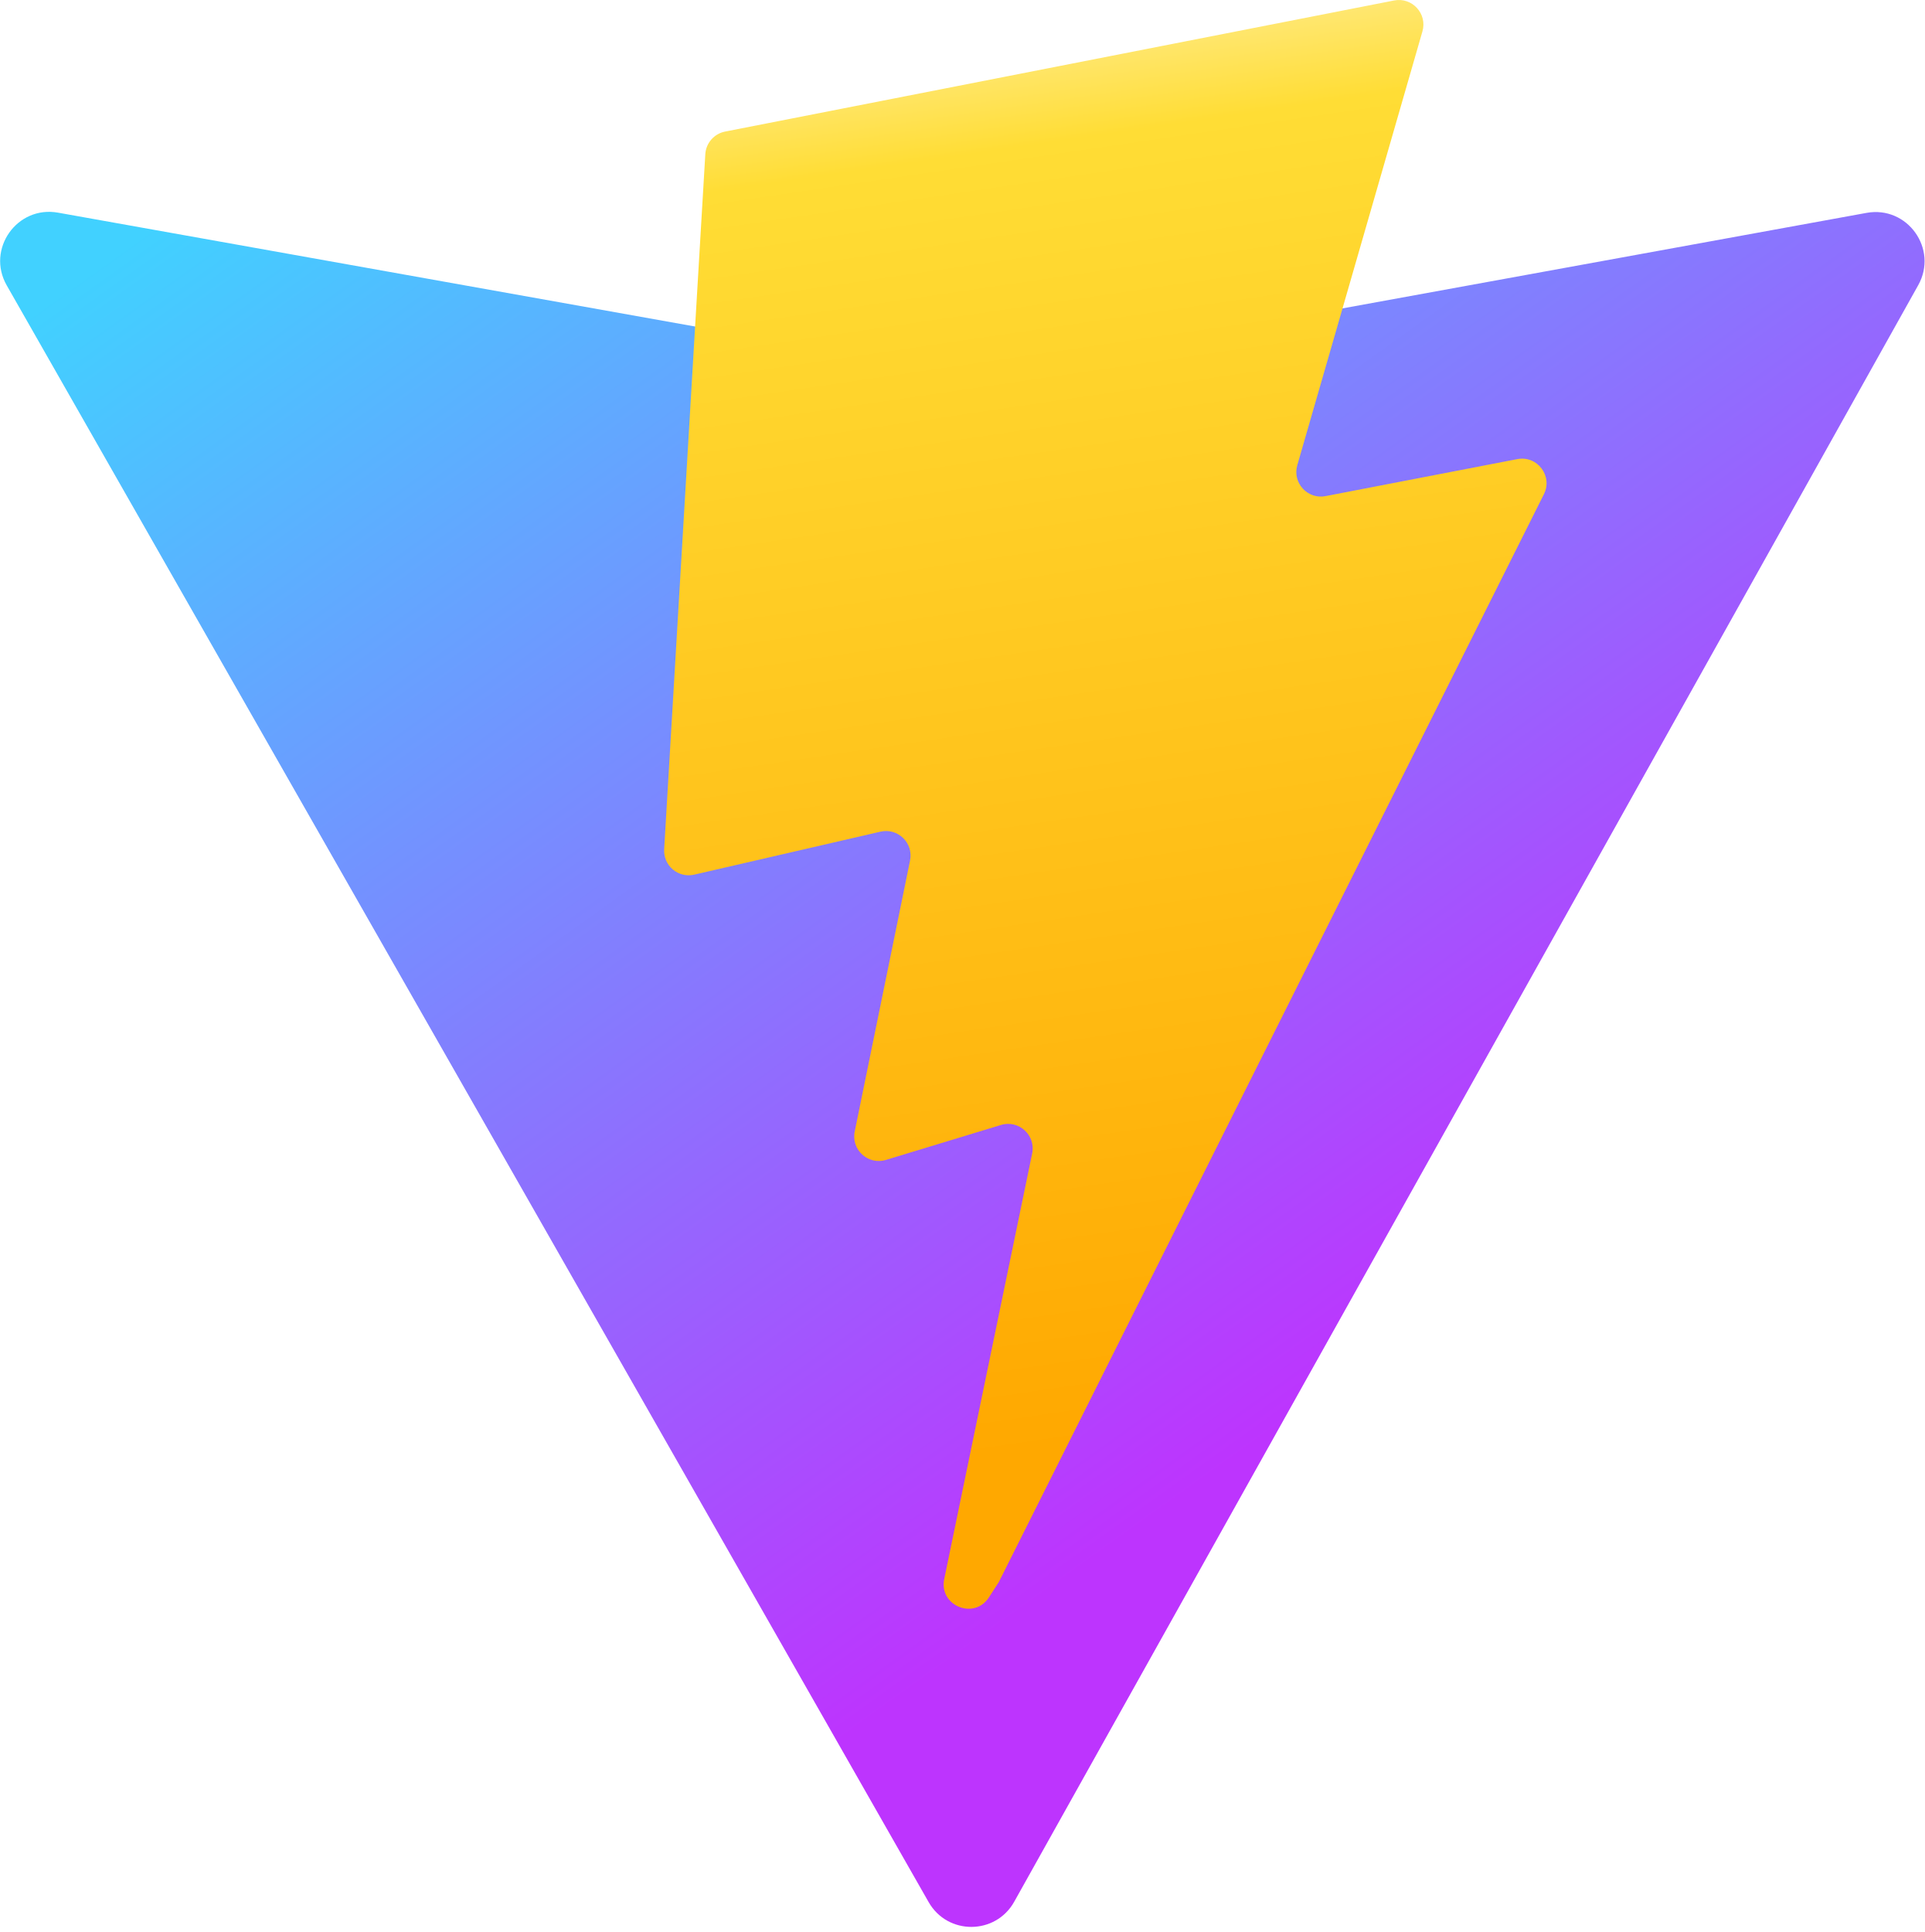
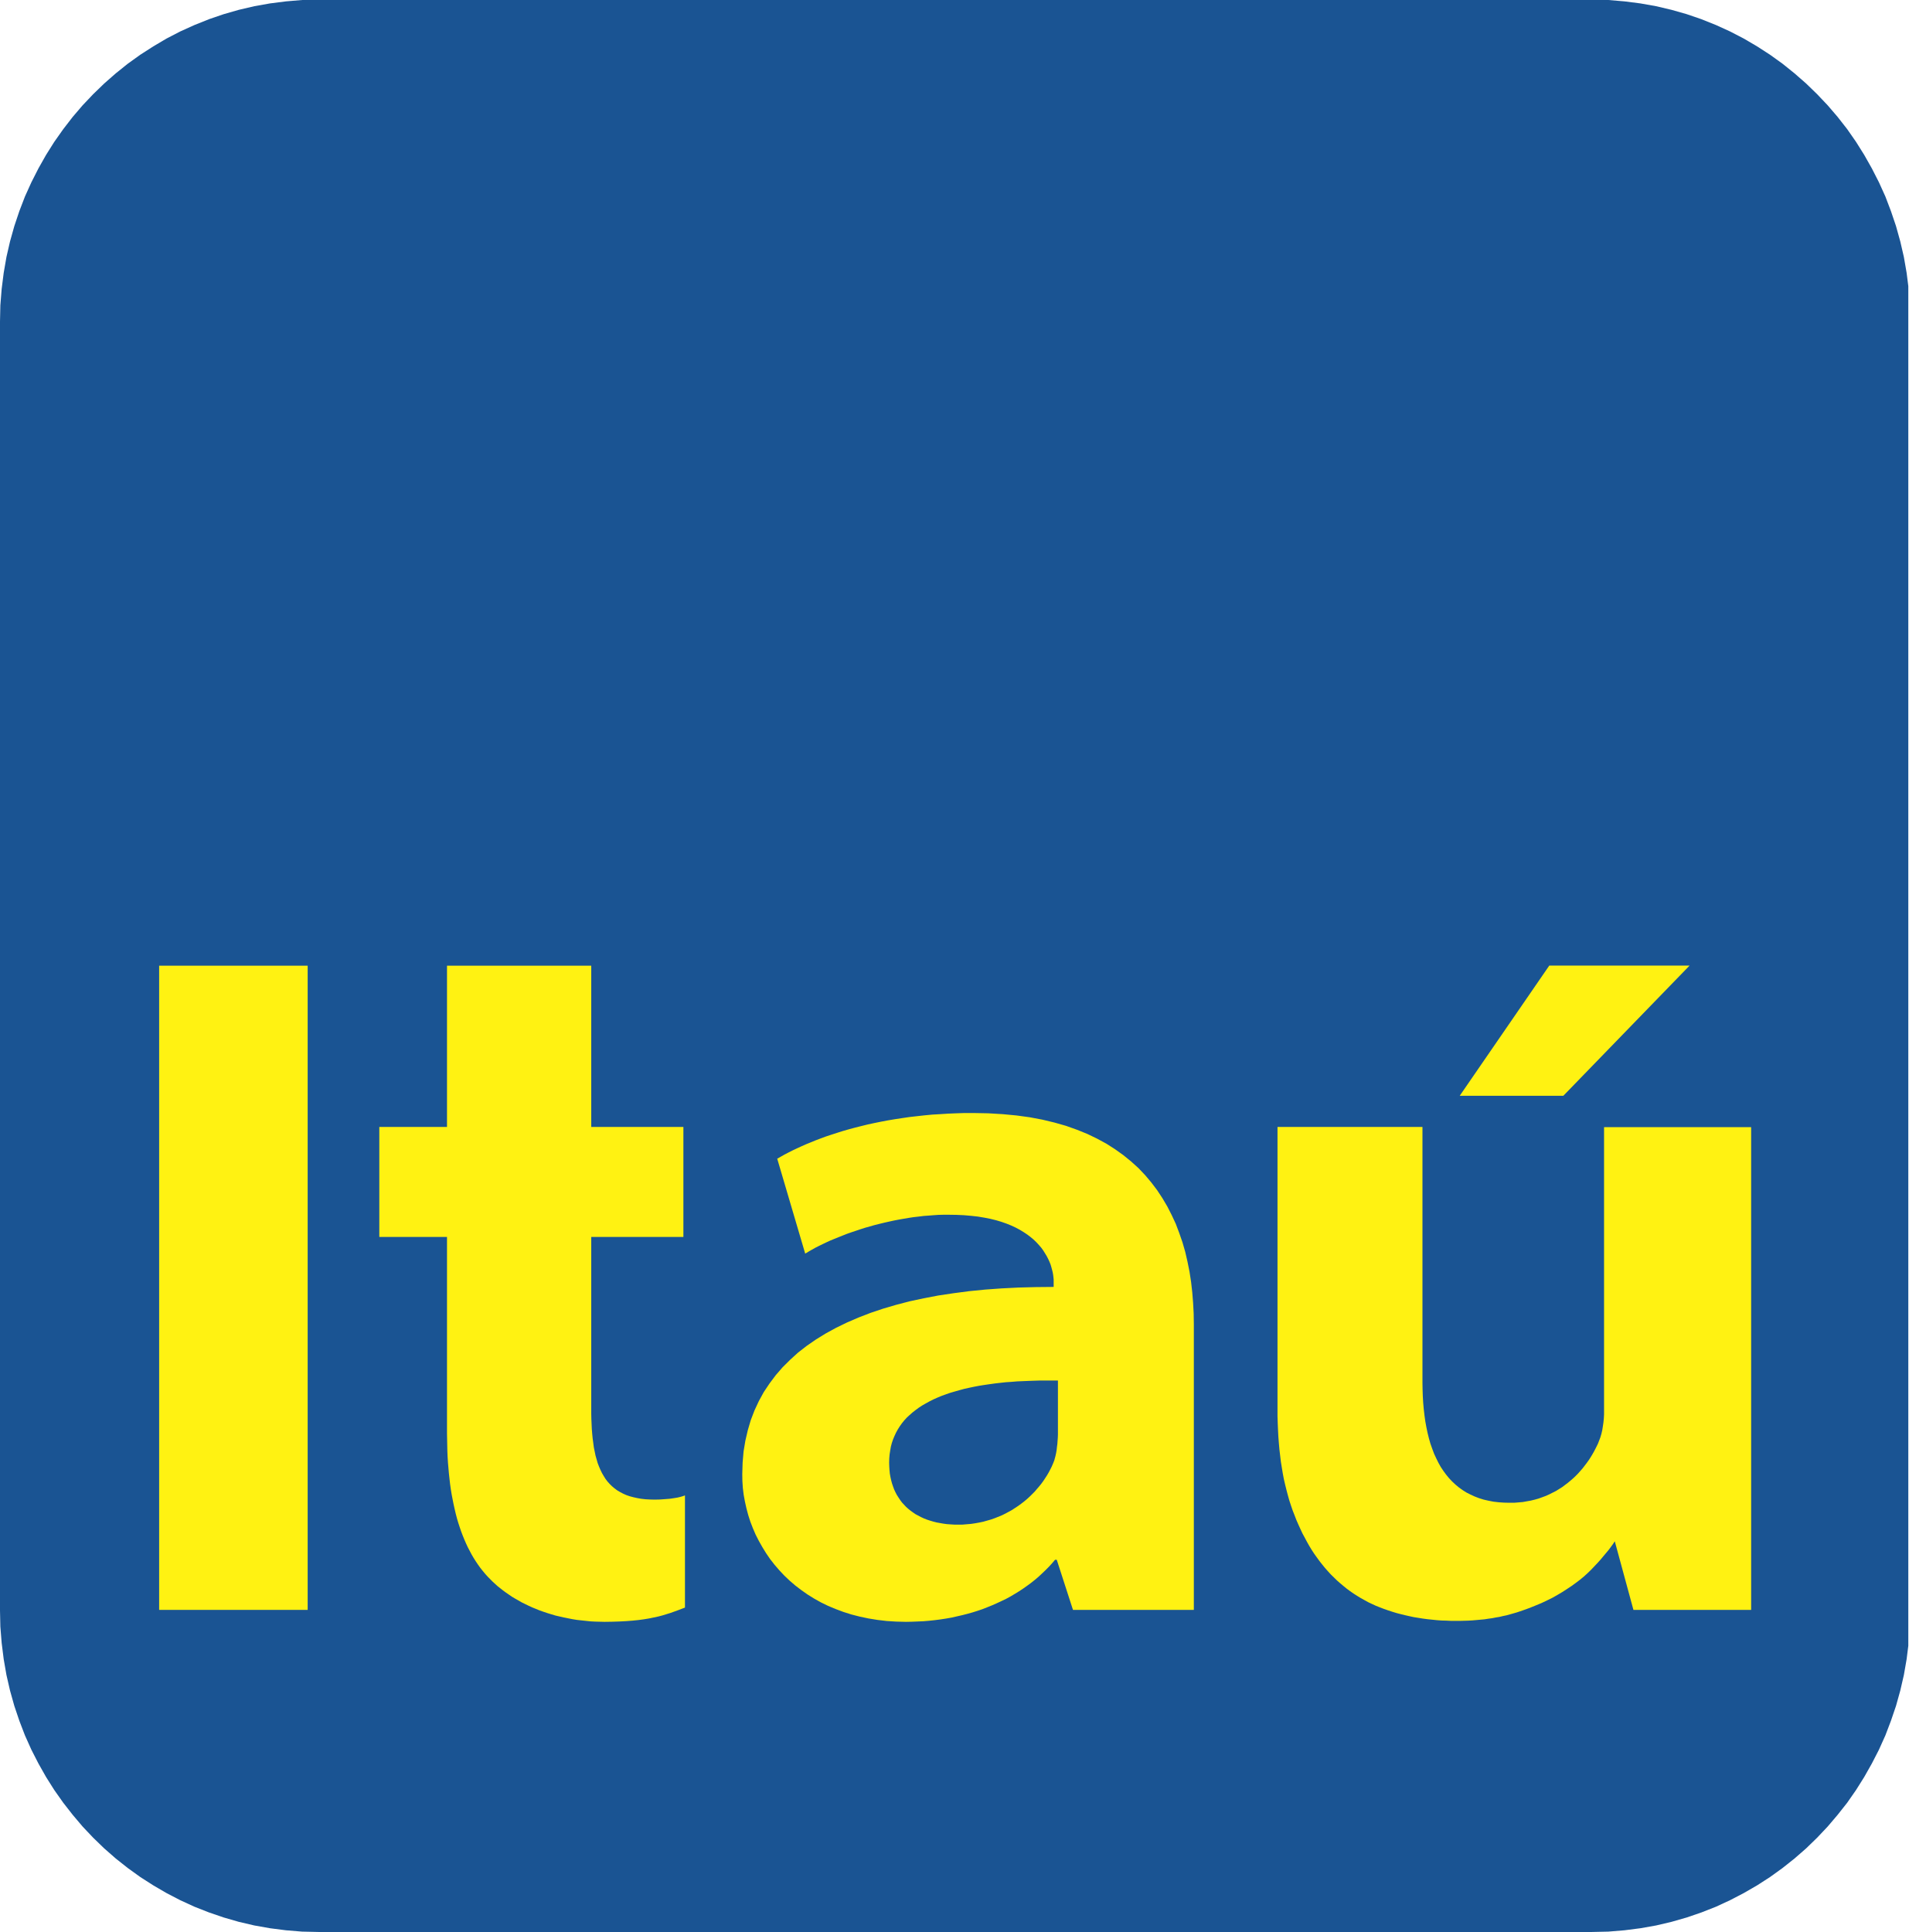
- <svg xmlns="http://www.w3.org/2000/svg" aria-hidden="true" role="img" class="iconify iconify--logos" width="31.88" height="32" preserveAspectRatio="xMidYMid meet" viewBox="0 0 256 257">
+ <svg xmlns="http://www.w3.org/2000/svg" viewBox="0 0 300 303.75" width="84.667mm" version="1.1" height="85.725mm">
  <defs>
-     <linearGradient id="IconifyId1813088fe1fbc01fb466" x1="-.828%" x2="57.636%" y1="7.652%" y2="78.411%">
-       <stop offset="0%" stop-color="#41D1FF" />
-       <stop offset="100%" stop-color="#BD34FE" />
-     </linearGradient>
-     <linearGradient id="IconifyId1813088fe1fbc01fb467" x1="43.376%" x2="50.316%" y1="2.242%" y2="89.03%">
-       <stop offset="0%" stop-color="#FFEA83" />
-       <stop offset="8.333%" stop-color="#FFDD35" />
-       <stop offset="100%" stop-color="#FFA800" />
-     </linearGradient>
+     <clipPath id="a" clipPathUnits="userSpaceOnUse">
+       <path d="m0 0h339.98v340h-339.98v-340z" />
+     </clipPath>
  </defs>
-   <path fill="url(#IconifyId1813088fe1fbc01fb466)" d="M255.153 37.938L134.897 252.976c-2.483 4.44-8.862 4.466-11.382.048L.875 37.958c-2.746-4.814 1.371-10.646 6.827-9.67l120.385 21.517a6.537 6.537 0 0 0 2.322-.004l117.867-21.483c5.438-.991 9.574 4.796 6.877 9.62Z" />
-   <path fill="url(#IconifyId1813088fe1fbc01fb467)" d="M185.432.063L96.44 17.501a3.268 3.268 0 0 0-2.634 3.014l-5.474 92.456a3.268 3.268 0 0 0 3.997 3.378l24.777-5.718c2.318-.535 4.413 1.507 3.936 3.838l-7.361 36.047c-.495 2.426 1.782 4.5 4.151 3.78l15.304-4.649c2.372-.72 4.652 1.36 4.15 3.788l-11.698 56.621c-.732 3.542 3.979 5.473 5.943 2.437l1.313-2.028l72.516-144.72c1.215-2.423-.88-5.186-3.54-4.672l-25.505 4.922c-2.396.462-4.435-1.77-3.759-4.114l16.646-57.705c.677-2.35-1.37-4.583-3.769-4.113Z" />
+   <g transform="translate(-196.04 -481.48)">
+     <g transform="matrix(4.1707 0 0 -4.2193 195.74 785.27)">
+       <g transform="scale(.21178 .21177)">
+         <g clip-path="url(#a)">
+           <path d="m57.032 340.05h226.63l2.94-0.06 2.86-0.24 2.85-0.36 2.79-0.49 2.74-0.64 2.7-0.76 2.63-0.89 2.57-1.02 2.51-1.13 2.44-1.25 2.38-1.38 2.3-1.47 2.21-1.57 2.14-1.7 2.07-1.79 1.95-1.87 1.89-1.97 1.77-2.04 1.7-2.15 1.57-2.23 1.46-2.3 1.36-2.38 1.26-2.44 1.15-2.51 0.99-2.57 0.9-2.63 0.76-2.7 0.64-2.74 0.49-2.79 0.36-2.82 0.23-2.89 0.07-2.92v-226.67l-0.07-2.911-0.23-2.869-0.36-2.848-0.49-2.783-0.64-2.742-0.76-2.698-0.9-2.614-0.99-2.571-1.15-2.529-1.26-2.423-1.36-2.38-1.46-2.295-1.57-2.231-1.7-2.125-1.77-2.061-1.89-1.976-1.95-1.87-2.07-1.785-2.14-1.679-2.21-1.573-2.3-1.466-2.38-1.36-2.44-1.254-2.51-1.148-2.57-0.999-2.63-0.892-2.7-0.765-2.74-0.637-2.79-0.489-2.85-0.361-2.86-0.234-2.94-0.064h-226.63l-2.933 0.064-2.868 0.234-2.848 0.361-2.784 0.489-2.762 0.637-2.678 0.765-2.635 0.892-2.571 0.999-2.529 1.148-2.443 1.254-2.359 1.36-2.316 1.466-2.21 1.573-2.147 1.679-2.061 1.785-1.955 1.87-1.891 1.976-1.764 2.061-1.679 2.125-1.593 2.231-1.466 2.295-1.36 2.38-1.254 2.423-1.147 2.529-0.999 2.571-0.892 2.614-0.765 2.698-0.637 2.742-0.489 2.783-0.361 2.848-0.234 2.869-0.064 2.911v226.67l0.064 2.92 0.234 2.89 0.361 2.82 0.489 2.79 0.637 2.74 0.765 2.7 0.892 2.63 0.999 2.57 1.147 2.51 1.254 2.44 1.36 2.38 1.466 2.3 1.593 2.23 1.679 2.15 1.764 2.04 1.891 1.97 1.955 1.87 2.061 1.79 2.147 1.7 2.21 1.57 2.316 1.47 2.359 1.38 2.443 1.25 2.529 1.13 2.571 1.02 2.635 0.89 2.678 0.76 2.762 0.64 2.784 0.49 2.848 0.36 2.868 0.24 2.933 0.06z" fill-rule="evenodd" fill="#1a5493" />
+           <path d="m28.663 56.723h26.435v113.35h-26.435v-113.35z" fill-rule="evenodd" fill="#fff212" />
+           <path d="m173.55 144.15h-1.51l-1.49-0.05-1.47-0.06-1.42-0.09-1.4-0.08-1.38-0.13-1.36-0.15-1.34-0.15-1.3-0.19-1.27-0.19-1.26-0.21-1.23-0.23-1.19-0.24-1.17-0.25-1.15-0.28-1.12-0.28-1.09-0.29-1.06-0.3-1.02-0.32-1-0.32-0.98-0.32-0.93-0.34-0.91-0.34-0.88-0.36-0.85-0.34-0.82-0.36-0.79-0.36-0.77-0.36-0.72-0.36-0.7-0.36-0.66-0.37-0.64-0.36 4.98-16.7 0.57 0.34 0.6 0.34 0.61 0.34 0.64 0.32 0.66 0.32 0.68 0.32 0.7 0.32 0.72 0.29 0.75 0.3 0.76 0.3 0.77 0.3 0.78 0.27 0.79 0.26 0.81 0.27 0.82 0.26 0.83 0.23 0.85 0.24 0.85 0.21 0.87 0.21 0.85 0.19 0.88 0.19 0.89 0.17 0.87 0.15 0.89 0.15 0.87 0.13 0.9 0.1 0.89 0.11 0.87 0.06 0.89 0.07 0.87 0.06 0.9 0.02h0.87l1.4-0.02 1.36-0.06 1.27-0.11 1.19-0.13 1.15-0.19 1.09-0.21 1.02-0.25 0.95-0.28 0.92-0.32 0.85-0.34 0.78-0.36 0.72-0.38 0.68-0.41 0.64-0.42 0.6-0.45 0.53-0.44 0.49-0.47 0.46-0.49 0.41-0.47 0.36-0.49 0.32-0.51 0.3-0.49 0.25-0.48 0.23-0.49 0.2-0.49 0.14-0.47 0.13-0.47 0.11-0.44 0.08-0.45 0.05-0.42 0.04-0.41v-0.38-0.91l-3.17-0.03-3.1-0.08-3.02-0.15-2.93-0.21-2.85-0.28-2.76-0.36-2.7-0.4-2.59-0.49-2.51-0.53-2.4-0.62-2.34-0.68-2.23-0.74-2.12-0.81-2.04-0.87-1.96-0.94-1.85-1-1.74-1.06-1.64-1.12-1.55-1.19-1.42-1.28-1.34-1.317-1.21-1.381-1.11-1.466-1.02-1.509-0.87-1.572-0.78-1.658-0.66-1.7-0.53-1.785-0.43-1.827-0.32-1.892-0.17-1.976-0.06-2.019 0.02-1.211 0.08-1.211 0.15-1.211 0.22-1.19 0.27-1.19 0.32-1.19 0.38-1.169 0.45-1.148 0.49-1.126 0.57-1.105 0.62-1.084 0.66-1.062 0.72-1.041 0.79-0.999 0.85-0.978 0.89-0.935 0.95-0.892 1-0.85 1.07-0.808 1.1-0.765 1.17-0.722 1.23-0.68 1.28-0.616 1.34-0.553 1.38-0.51 1.42-0.446 1.51-0.383 1.53-0.318 1.59-0.255 1.64-0.192 1.7-0.106 1.74-0.042 1.06 0.021 1.05 0.042 1.02 0.043 1.02 0.085 0.99 0.106 1 0.128 0.98 0.148 0.98 0.17 0.95 0.213 0.94 0.212 0.93 0.234 0.92 0.255 0.89 0.276 0.89 0.298 0.87 0.34 0.85 0.34 0.83 0.361 0.83 0.383 0.81 0.382 0.79 0.425 0.76 0.446 0.74 0.447 0.75 0.488 0.7 0.489 0.7 0.51 0.68 0.531 0.66 0.553 0.62 0.574 0.61 0.573 0.6 0.595 0.57 0.617 0.55 0.637h0.3l2.89-8.819h21.51v50.237l-0.03 1.91-0.1 1.87-0.15 1.85-0.21 1.83-0.28 1.8-0.36 1.77-0.4 1.72-0.49 1.68-0.58 1.65-0.61 1.6-0.73 1.55-0.78 1.51-0.87 1.46-0.94 1.41-1.04 1.36-1.1 1.29-1.19 1.24-1.3 1.16-1.38 1.11-1.47 1.04-1.55 0.98-1.66 0.89-1.74 0.83-1.85 0.74-1.93 0.68-2.06 0.58-2.15 0.51-2.25 0.42-2.36 0.32-2.47 0.23-2.57 0.15-2.67 0.05zm15.08-56.083v-0.51l-0.02-0.531-0.04-0.531-0.04-0.553-0.07-0.531-0.06-0.553-0.09-0.531-0.12-0.531-0.05-0.191-0.08-0.277-0.06-0.255-0.07-0.17-0.08-0.212-0.09-0.213-0.23-0.531-0.26-0.51-0.27-0.51-0.3-0.51-0.32-0.489-0.34-0.51-0.36-0.488-0.38-0.468-0.41-0.467-0.4-0.468-0.45-0.446-0.46-0.446-0.47-0.425-0.49-0.404-0.53-0.404-0.53-0.382-0.56-0.362-0.55-0.361-0.59-0.319-0.6-0.318-0.61-0.298-0.64-0.255-0.64-0.255-0.68-0.234-0.68-0.191-0.68-0.191-0.72-0.149-0.72-0.127-0.73-0.107-0.76-0.063-0.77-0.064h-0.76-0.68l-0.66 0.042-0.64 0.043-0.64 0.085-0.61 0.106-0.6 0.106-0.59 0.149-0.58 0.17-0.53 0.17-0.55 0.213-0.51 0.233-0.49 0.255-0.49 0.255-0.44 0.298-0.45 0.319-0.4 0.318-0.41 0.362-0.36 0.382-0.36 0.383-0.32 0.425-0.3 0.446-0.29 0.446-0.26 0.489-0.23 0.489-0.19 0.51-0.19 0.552-0.15 0.553-0.13 0.573-0.11 0.617-0.06 0.616-0.04 0.637-0.02 0.659 0.02 0.744 0.06 0.701 0.11 0.701 0.12 0.68 0.17 0.638 0.22 0.637 0.25 0.595 0.28 0.595 0.32 0.574 0.34 0.531 0.38 0.532 0.42 0.51 0.45 0.488 0.49 0.447 0.51 0.446 0.55 0.425 0.58 0.425 0.59 0.382 0.64 0.362 0.66 0.361 0.68 0.34 0.72 0.319 0.72 0.297 0.77 0.276 0.8 0.277 0.81 0.233 0.83 0.234 0.87 0.234 0.87 0.191 0.92 0.191 0.91 0.17 0.96 0.149 0.89 0.128 0.93 0.127 0.94 0.106 0.98 0.107 0.97 0.063 1.02 0.085 1.02 0.043 1.05 0.042 0.63 0.022 0.64 0.021 0.66 0.021h0.64 0.66 0.65 0.66 0.68v-9.01z" fill-rule="evenodd" fill="#fff212" />
+           <path d="m285.83 141.66v-49.789-0.744l-0.04-0.722-0.07-0.702-0.1-0.68-0.11-0.68-0.15-0.637-0.19-0.638-0.23-0.595-0.19-0.488-0.24-0.489-0.25-0.489-0.26-0.489-0.27-0.467-0.3-0.489-0.32-0.489-0.34-0.467-0.36-0.468-0.36-0.467-0.41-0.468-0.4-0.446-0.42-0.425-0.45-0.425-0.47-0.404-0.49-0.403-0.51-0.383-0.51-0.382-0.55-0.34-0.55-0.34-0.6-0.298-0.59-0.297-0.62-0.277-0.64-0.233-0.65-0.234-0.68-0.191-0.71-0.17-0.72-0.128-0.72-0.127-0.77-0.064-0.76-0.064h-0.81l-0.98 0.021-0.95 0.064-0.94 0.106-0.89 0.17-0.85 0.192-0.83 0.255-0.78 0.297-0.75 0.34-0.72 0.361-0.68 0.425-0.66 0.468-0.62 0.51-0.57 0.531-0.57 0.595-0.51 0.616-0.49 0.659-0.47 0.701-0.42 0.744-0.39 0.786-0.38 0.808-0.32 0.85-0.32 0.892-0.27 0.935-0.24 0.957-0.21 0.998-0.19 1.02-0.15 1.063-0.13 1.105-0.1 1.126-0.07 1.169-0.04 1.19-0.02 1.232v44.942h-25.8v-49.659-1.254l0.04-1.211 0.05-1.169 0.06-1.169 0.09-1.147 0.1-1.126 0.13-1.084 0.13-1.084 0.17-1.041 0.17-1.02 0.19-0.999 0.23-0.977 0.24-0.957 0.25-0.935 0.26-0.913 0.29-0.872 0.3-0.871 0.34-0.85 0.32-0.829 0.36-0.807 0.36-0.786 0.36-0.765 0.41-0.744 0.4-0.744 0.4-0.701 0.43-0.701 0.45-0.68 0.46-0.638 0.47-0.637 0.49-0.617 0.49-0.595 0.51-0.573 0.53-0.574 0.55-0.531 0.55-0.532 0.56-0.488 0.59-0.489 0.58-0.468 0.61-0.446 0.62-0.425 0.64-0.404 0.63-0.382 0.66-0.361 0.66-0.362 0.68-0.318 0.7-0.319 0.7-0.276 0.73-0.277 0.74-0.255 0.72-0.233 0.77-0.234 0.74-0.191 0.79-0.192 0.76-0.17 0.79-0.17 0.81-0.127 0.8-0.128 0.81-0.106 0.83-0.085 0.83-0.085 0.85-0.064 0.85-0.021 0.87-0.042h0.87 0.77l0.74 0.021 0.72 0.021 0.72 0.043 0.73 0.063 0.7 0.064 0.7 0.064 0.68 0.106 0.66 0.085 0.66 0.128 0.66 0.106 0.63 0.149 0.62 0.127 0.62 0.17 0.61 0.17 0.6 0.17 1.14 0.383 1.13 0.403 1.06 0.425 1.04 0.425 1 0.468 0.96 0.467 0.91 0.51 0.87 0.51 0.83 0.532 0.81 0.531 0.77 0.552 0.74 0.553 0.7 0.574 0.66 0.595 0.62 0.595 0.59 0.616 0.57 0.595 0.54 0.595 0.48 0.574 0.47 0.552 0.45 0.531 0.4 0.532 0.36 0.488 0.34 0.51 3.32-12.07h20.95v84.937h-26.18z" fill-rule="evenodd" fill="#fff212" />
+           <path d="m79.897 170.07v-28.37h-12.049v-19.36h12.049v-34.549l0.021-1.063 0.021-1.041 0.022-1.041 0.042-0.999 0.064-0.999 0.085-0.977 0.085-0.956 0.106-0.957 0.106-0.913 0.128-0.914 0.149-0.893 0.17-0.871 0.17-0.85 0.191-0.85 0.191-0.807 0.213-0.808 0.233-0.786 0.255-0.765 0.255-0.744 0.277-0.722 0.297-0.723 0.298-0.68 0.318-0.68 0.34-0.637 0.34-0.638 0.362-0.616 0.382-0.595 0.404-0.595 0.404-0.553 0.425-0.531 0.446-0.531 0.446-0.489 0.425-0.425 0.425-0.425 0.446-0.404 0.447-0.403 0.488-0.383 0.489-0.382 0.531-0.383 0.532-0.361 0.531-0.361 0.574-0.34 0.573-0.319 0.595-0.34 0.617-0.298 0.616-0.297 0.659-0.298 0.637-0.255 0.68-0.276 0.68-0.234 0.701-0.233 0.702-0.213 0.722-0.212 0.744-0.17 0.743-0.17 0.77-0.149 0.76-0.149 0.79-0.127 0.78-0.085 0.81-0.085 0.81-0.085 0.83-0.043 0.83-0.021 0.85-0.021 1.4 0.021 1.29 0.042 1.22 0.064 1.1 0.085 1.04 0.106 0.96 0.128 0.91 0.149 0.83 0.17 0.81 0.17 0.74 0.191 0.7 0.212 0.7 0.213 1.32 0.467 1.3 0.489v19.741l-0.34-0.127-0.45-0.128-0.53-0.127-0.66-0.106-0.74-0.107-0.83-0.063-0.89-0.064-0.96-0.021-0.85 0.021-0.79 0.042-0.76 0.085-0.72 0.128-0.68 0.149-0.64 0.17-0.62 0.212-0.57 0.255-0.53 0.276-0.51 0.298-0.49 0.361-0.43 0.361-0.42 0.404-0.38 0.425-0.36 0.468-0.32 0.51-0.3 0.51-0.28 0.573-0.25 0.574-0.24 0.616-0.19 0.659-0.19 0.659-0.15 0.722-0.15 0.723-0.1 0.765-0.11 0.807-0.08 0.808-0.07 0.85-0.04 0.892-0.04 0.893-0.02 0.935v0.956 30.108h16.4v19.36h-16.4v28.37h-25.673z" fill-rule="evenodd" fill="#fff212" />
+           <path d="m276.08 170.09-15.94-22.91h18.44l22.47 22.91h-24.97z" fill-rule="evenodd" fill="#fff212" />
+         </g>
+       </g>
+     </g>
+   </g>
</svg>
